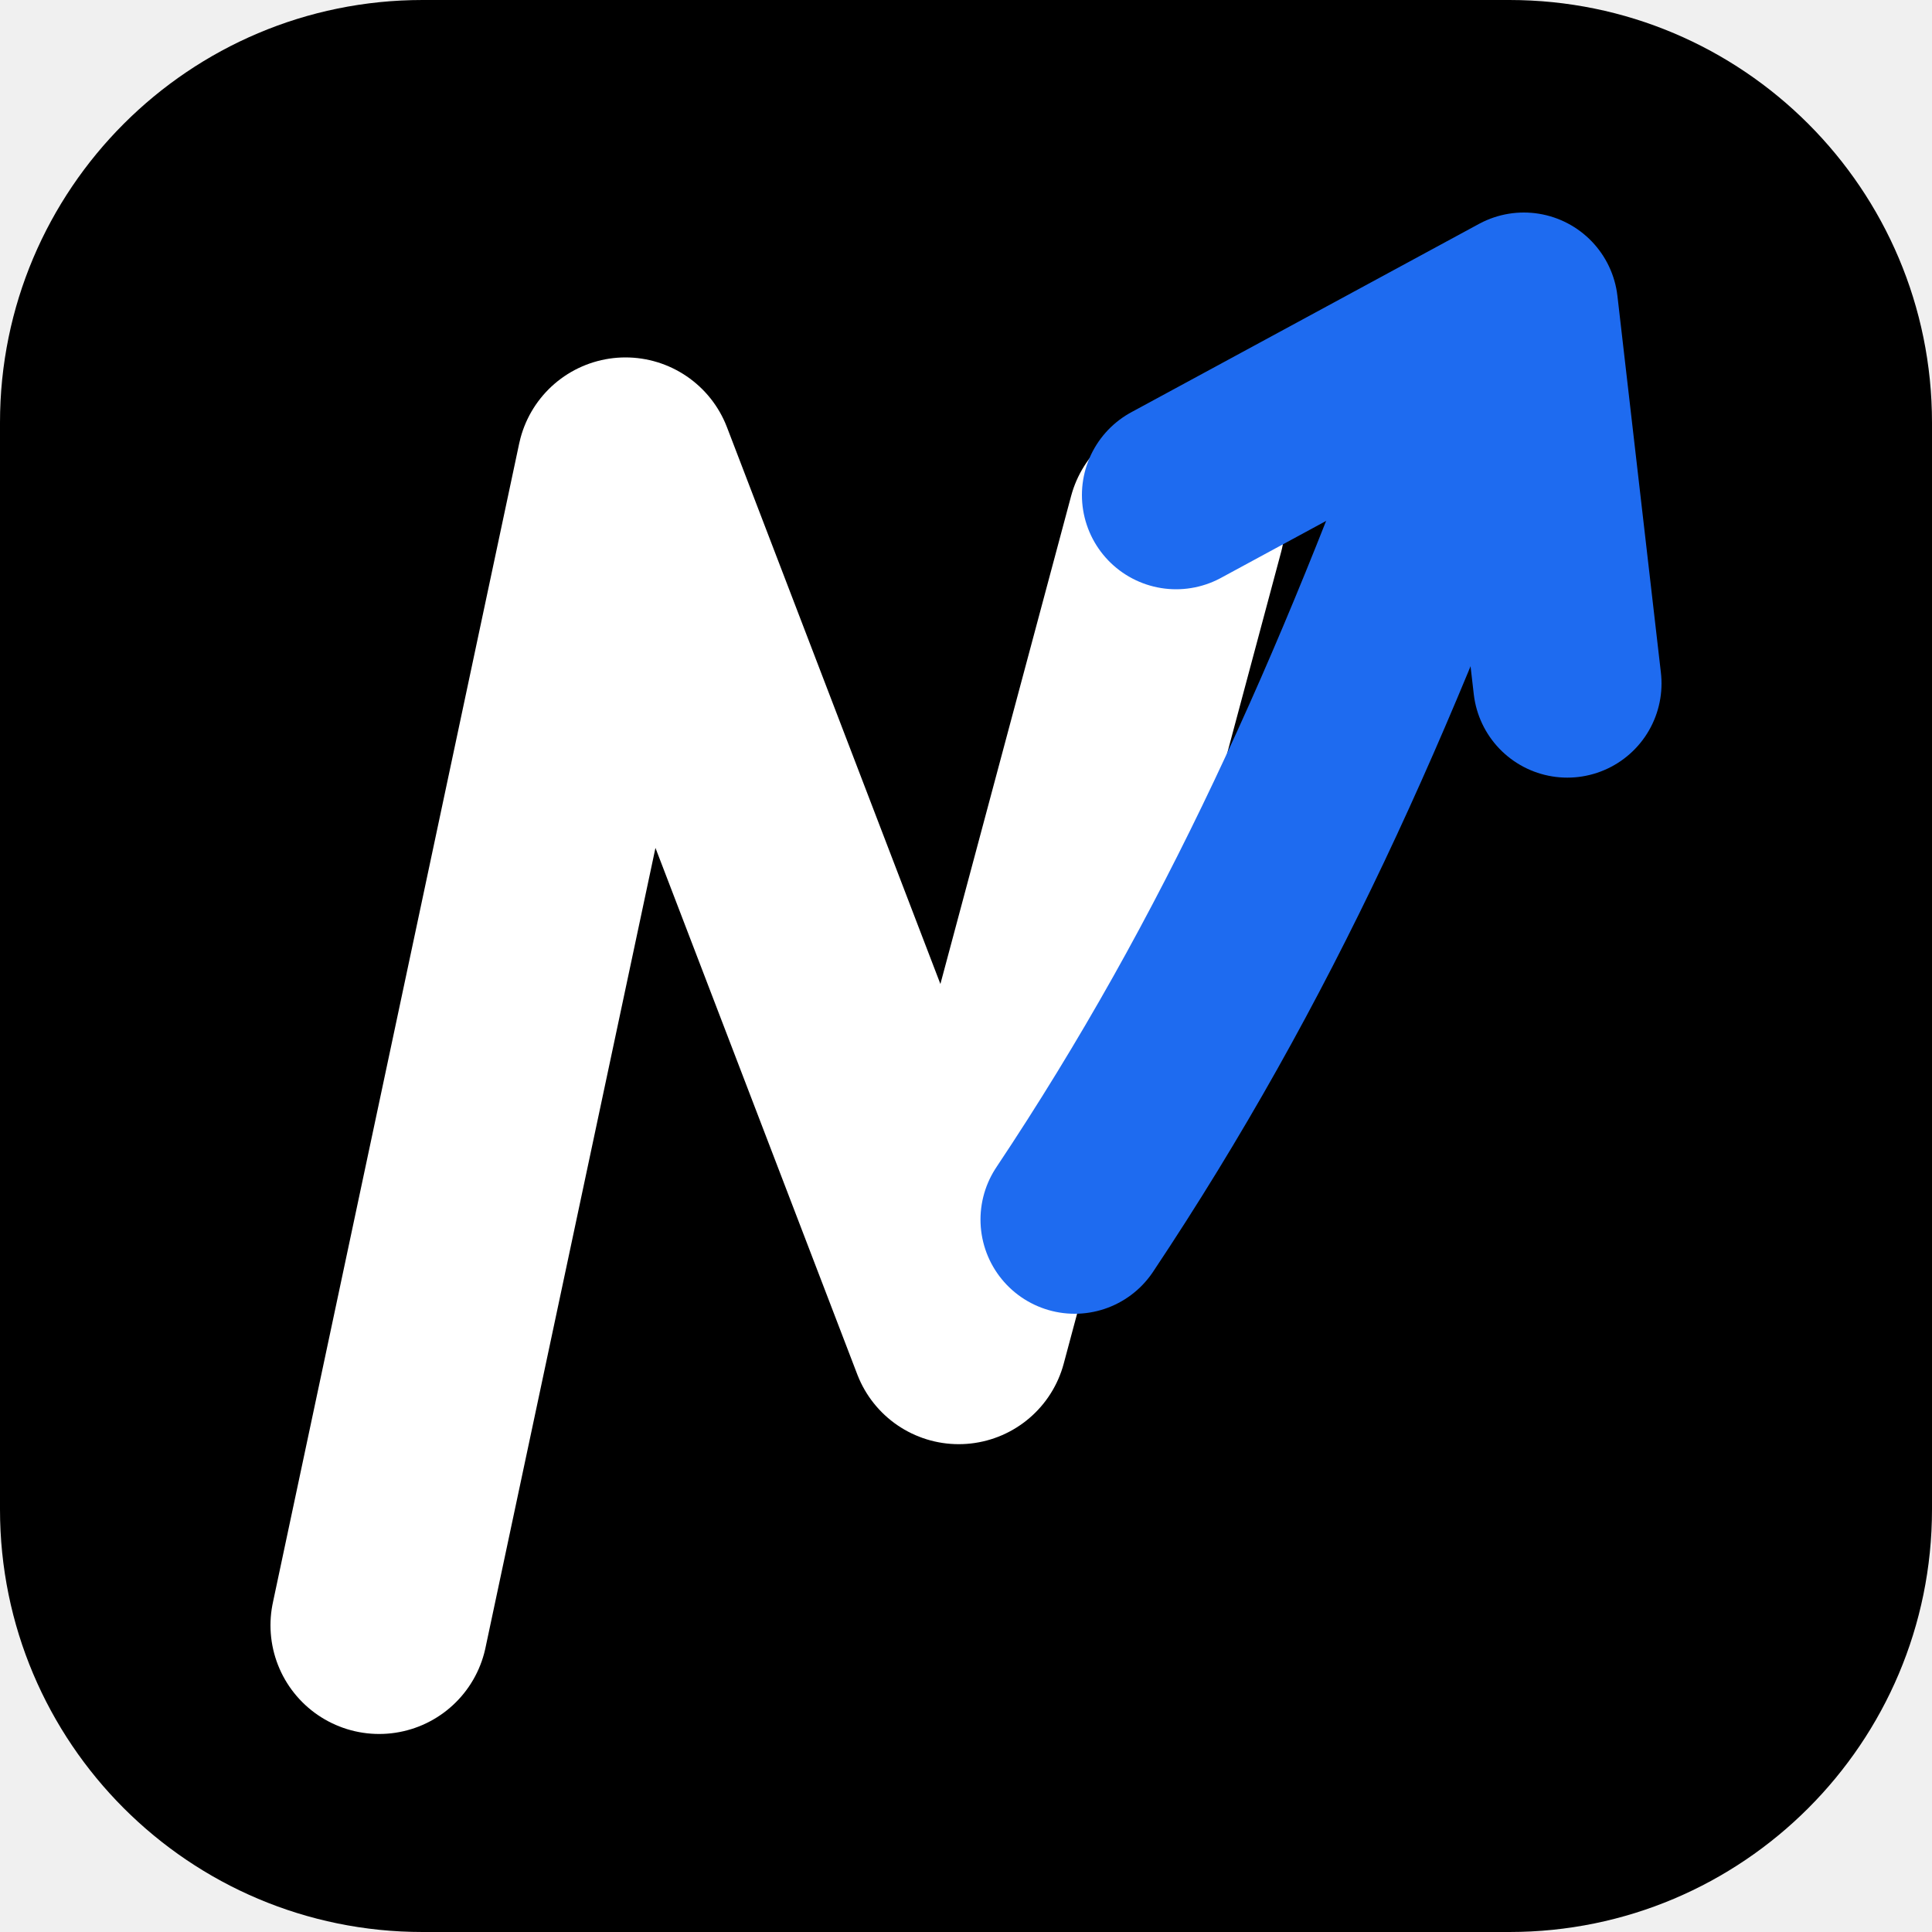
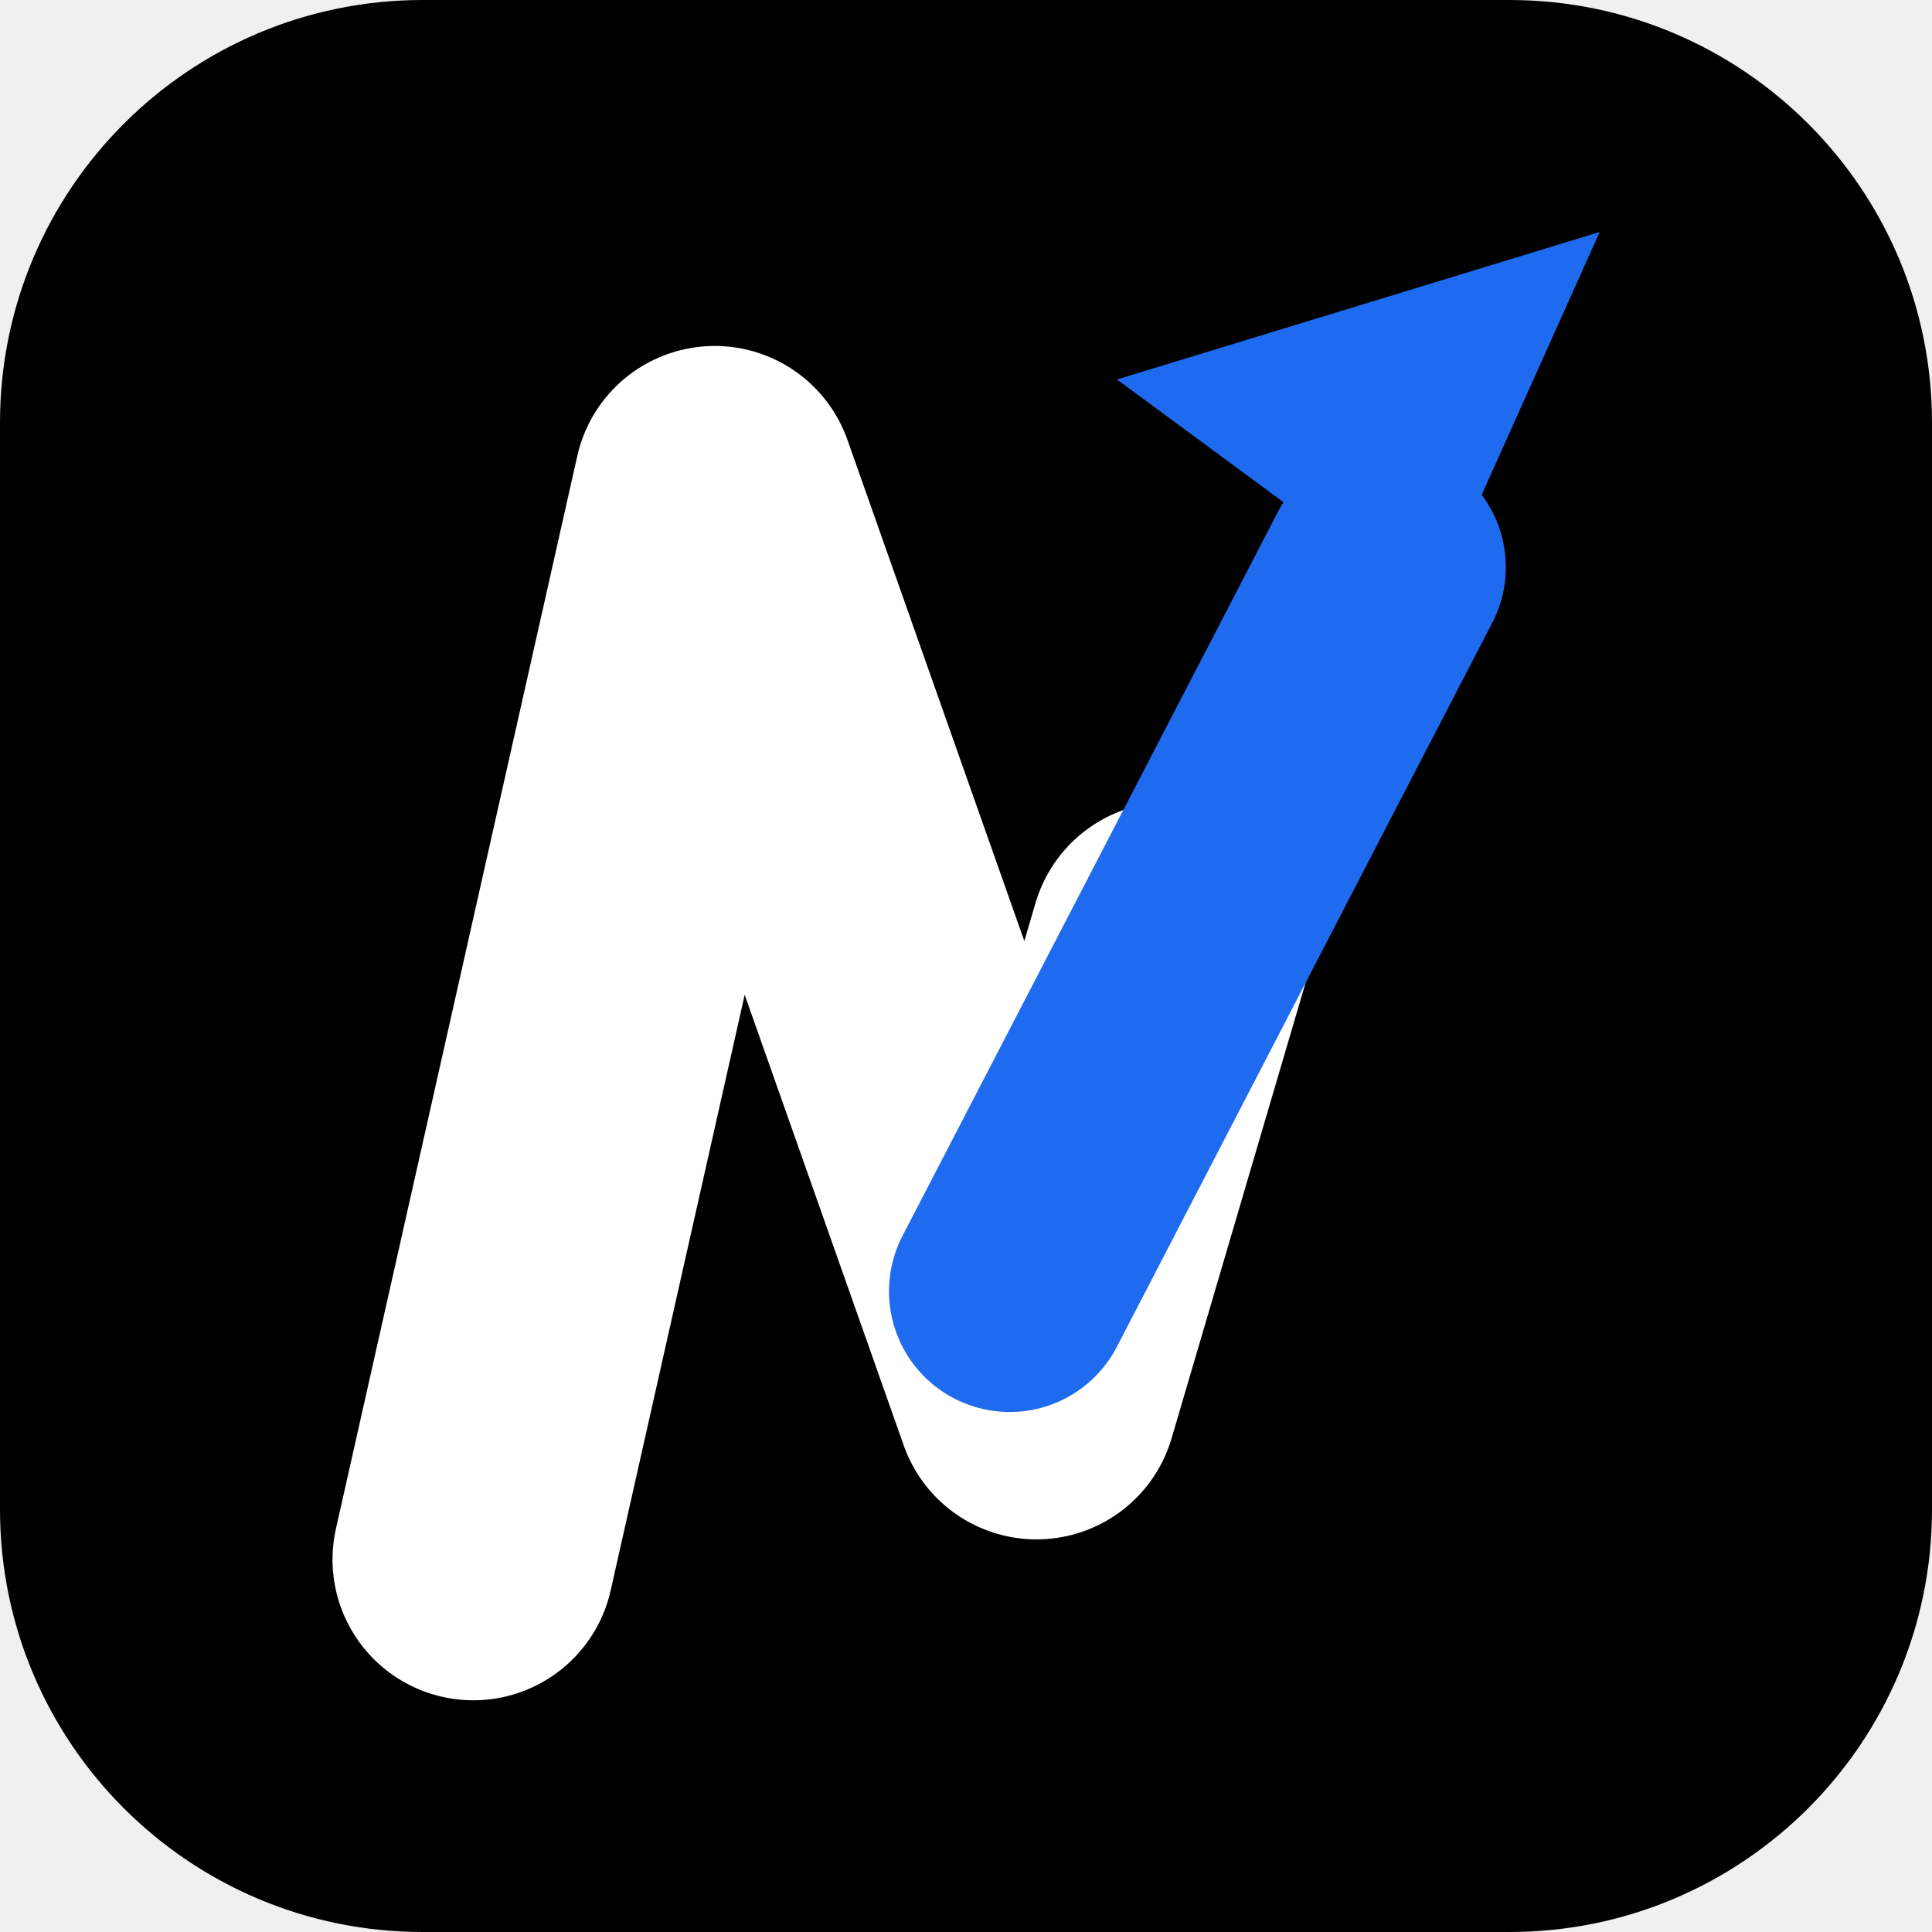
<svg xmlns="http://www.w3.org/2000/svg" viewBox="0 0 64 64" width="64" height="64">
-   <rect width="64" height="64" rx="14" fill="#000000" />
-   <g transform="translate(2 2) scale(0.96)">
-     <g stroke-linecap="round" stroke-linejoin="round" fill="none">
-       <path d="M11 54 L19.5 14 L31 44 L38.5 16" stroke="#FFFFFF" stroke-width="7.5" />
-       <path d="M35 40 C41 31 45 22 49 11" stroke="#1E6BF0" stroke-width="6.5" />
-       <path d="M38.5 15 L50.5 8.5 L52 21.5" stroke="#1E6BF0" stroke-width="6.5" />
-     </g>
+   <rect width="64" height="64" rx="14" fill="#000" />
+   <g transform="translate(4.13 1.91) scale(0.8884)">
+     <path d="M13 56 L22 16 L34 50 L39 33" stroke="#FFFFFF" stroke-width="10.5" fill="none" stroke-linecap="round" stroke-linejoin="round" />
+     <path d="M33 46 L47 19" stroke="#1E6BF0" stroke-width="9" fill="none" stroke-linecap="round" />
+     <path d="M55 6.5 L37 12 L46.5 19 L44 31 Z" fill="#1E6BF0" />
  </g>
</svg>
